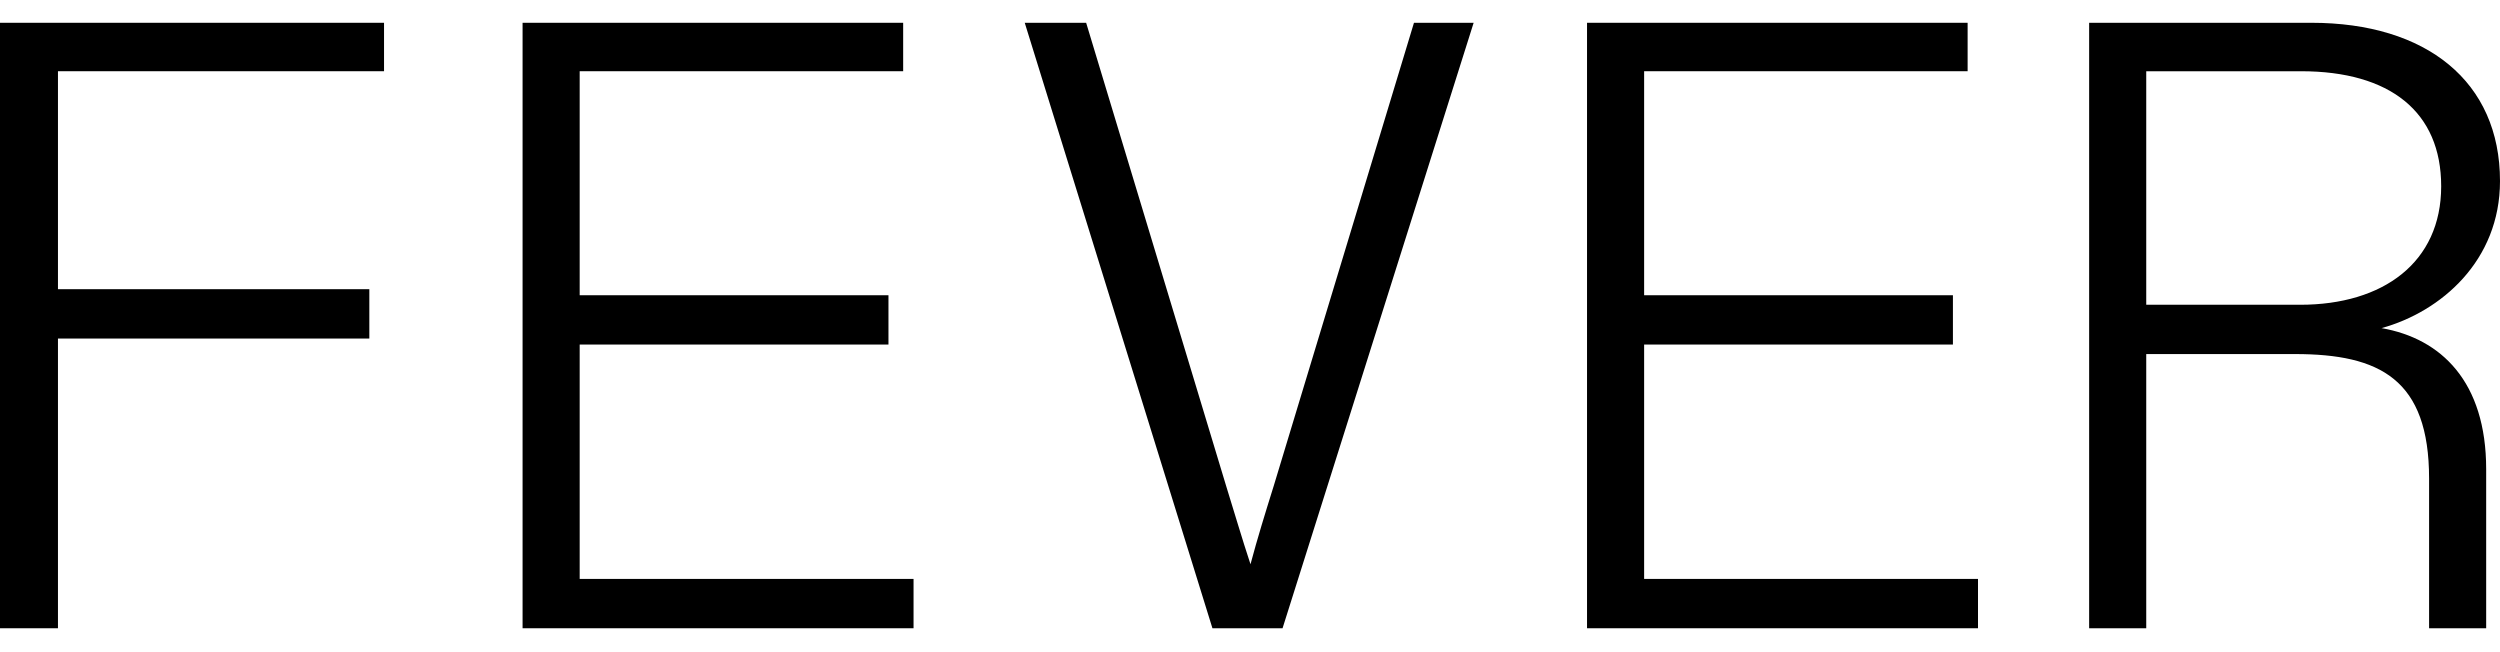
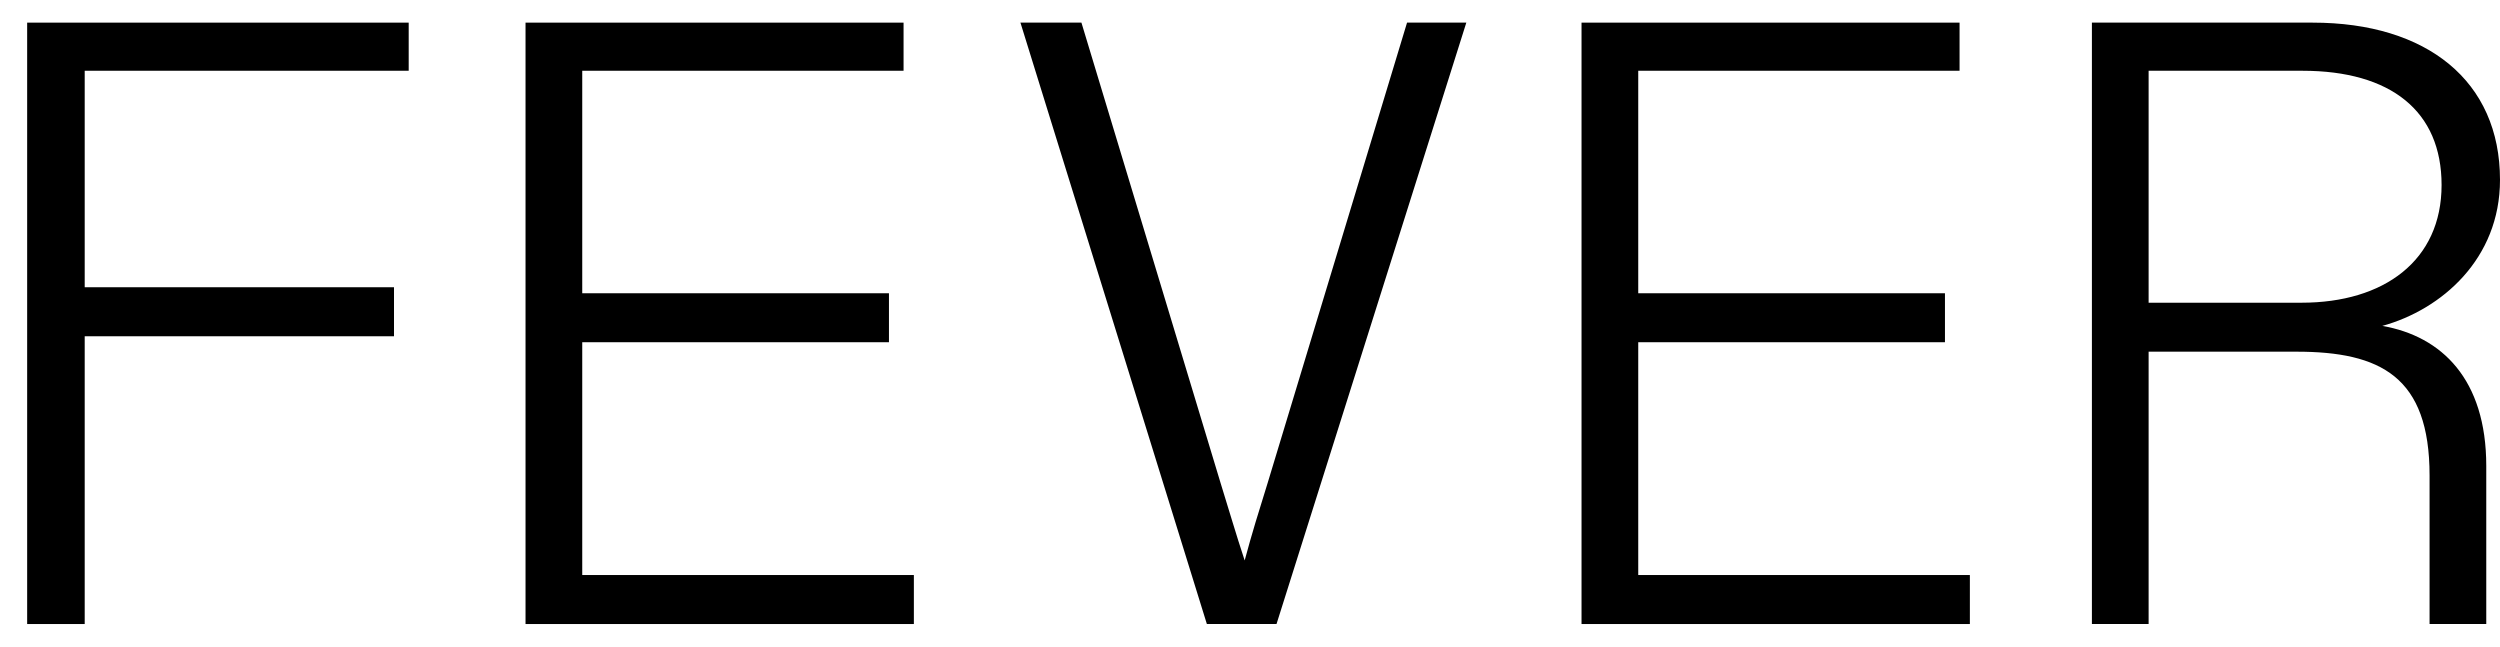
- <svg xmlns="http://www.w3.org/2000/svg" width="1920" height="500" viewBox="0 0 1920 500">
-   <path d="M0,482.5V17.5H294.94V54.7H44.51V222.1H283.65V260H44.51V482.5Z" />
-   <path d="M401.34,482.5V17.5H693.63V54.7H445.19V226.75H682.34v37.86H445.19v180H701.6V482.5Z" />
-   <path d="M931.15,482.5,787,17.5h47.16L941.78,373.56c6,19.26,12,39.86,18.6,59.78,5.31-19.92,11.29-39.19,17.93-60.45L1085.93,17.5h45.83L985,482.5Z" />
-   <path d="M1218.84,482.5V17.5h292.29V54.7H1262.69V226.75h237.15v37.86H1262.69v180H1519.1V482.5Z" />
-   <path d="M1604.46,482.5V17.5h170.73c88.35,0,144.81,45.17,144.81,121.56,0,61.12-45.17,100.31-91,112.93,45.84,8,80.38,41.19,80.38,108.28V482.5h-43.84V367.58c0-76.39-37.87-95.66-103-95.66H1648.31V482.5Zm43.85-248.44h118.24c63.77,0,108.28-32.55,108.28-91,0-57.13-39.19-88.35-107.62-88.35h-118.9Z" />
+ <svg xmlns="http://www.w3.org/2000/svg" width="1933" height="500" viewBox="0 0 1933 500">
+   <path d="M21,482.5V17.5h295V54.7H65.49V222.1H304.64V260H65.49V482.5Z" />
+   <path d="M406.34,482.5V17.5H698.63V54.7H450.19V226.75H687.34v37.86H450.19v180H706.6V482.5Z" />
+   <path d="M933.15,482.5,789,17.5h47.16L943.78,373.56c6,19.26,12,39.86,18.6,59.78,5.31-19.92,11.29-39.19,17.93-60.45L1087.93,17.5h45.83L987,482.5Z" />
+   <path d="M1222.84,482.5V17.5h292.29V54.7H1266.69V226.75h237.15v37.86H1266.69v180H1523.1V482.5Z" />
+   <path d="M1617.46,482.5V17.5h170.73c88.35,0,144.81,45.17,144.81,121.56,0,61.12-45.17,100.31-91,112.93,45.84,8,80.38,41.19,80.38,108.28V482.5h-43.84V367.58c0-76.39-37.87-95.66-103-95.66H1661.31V482.5Zm43.85-248.44h118.24c63.77,0,108.28-32.55,108.28-91,0-57.13-39.19-88.35-107.62-88.35h-118.9Z" />
</svg>
